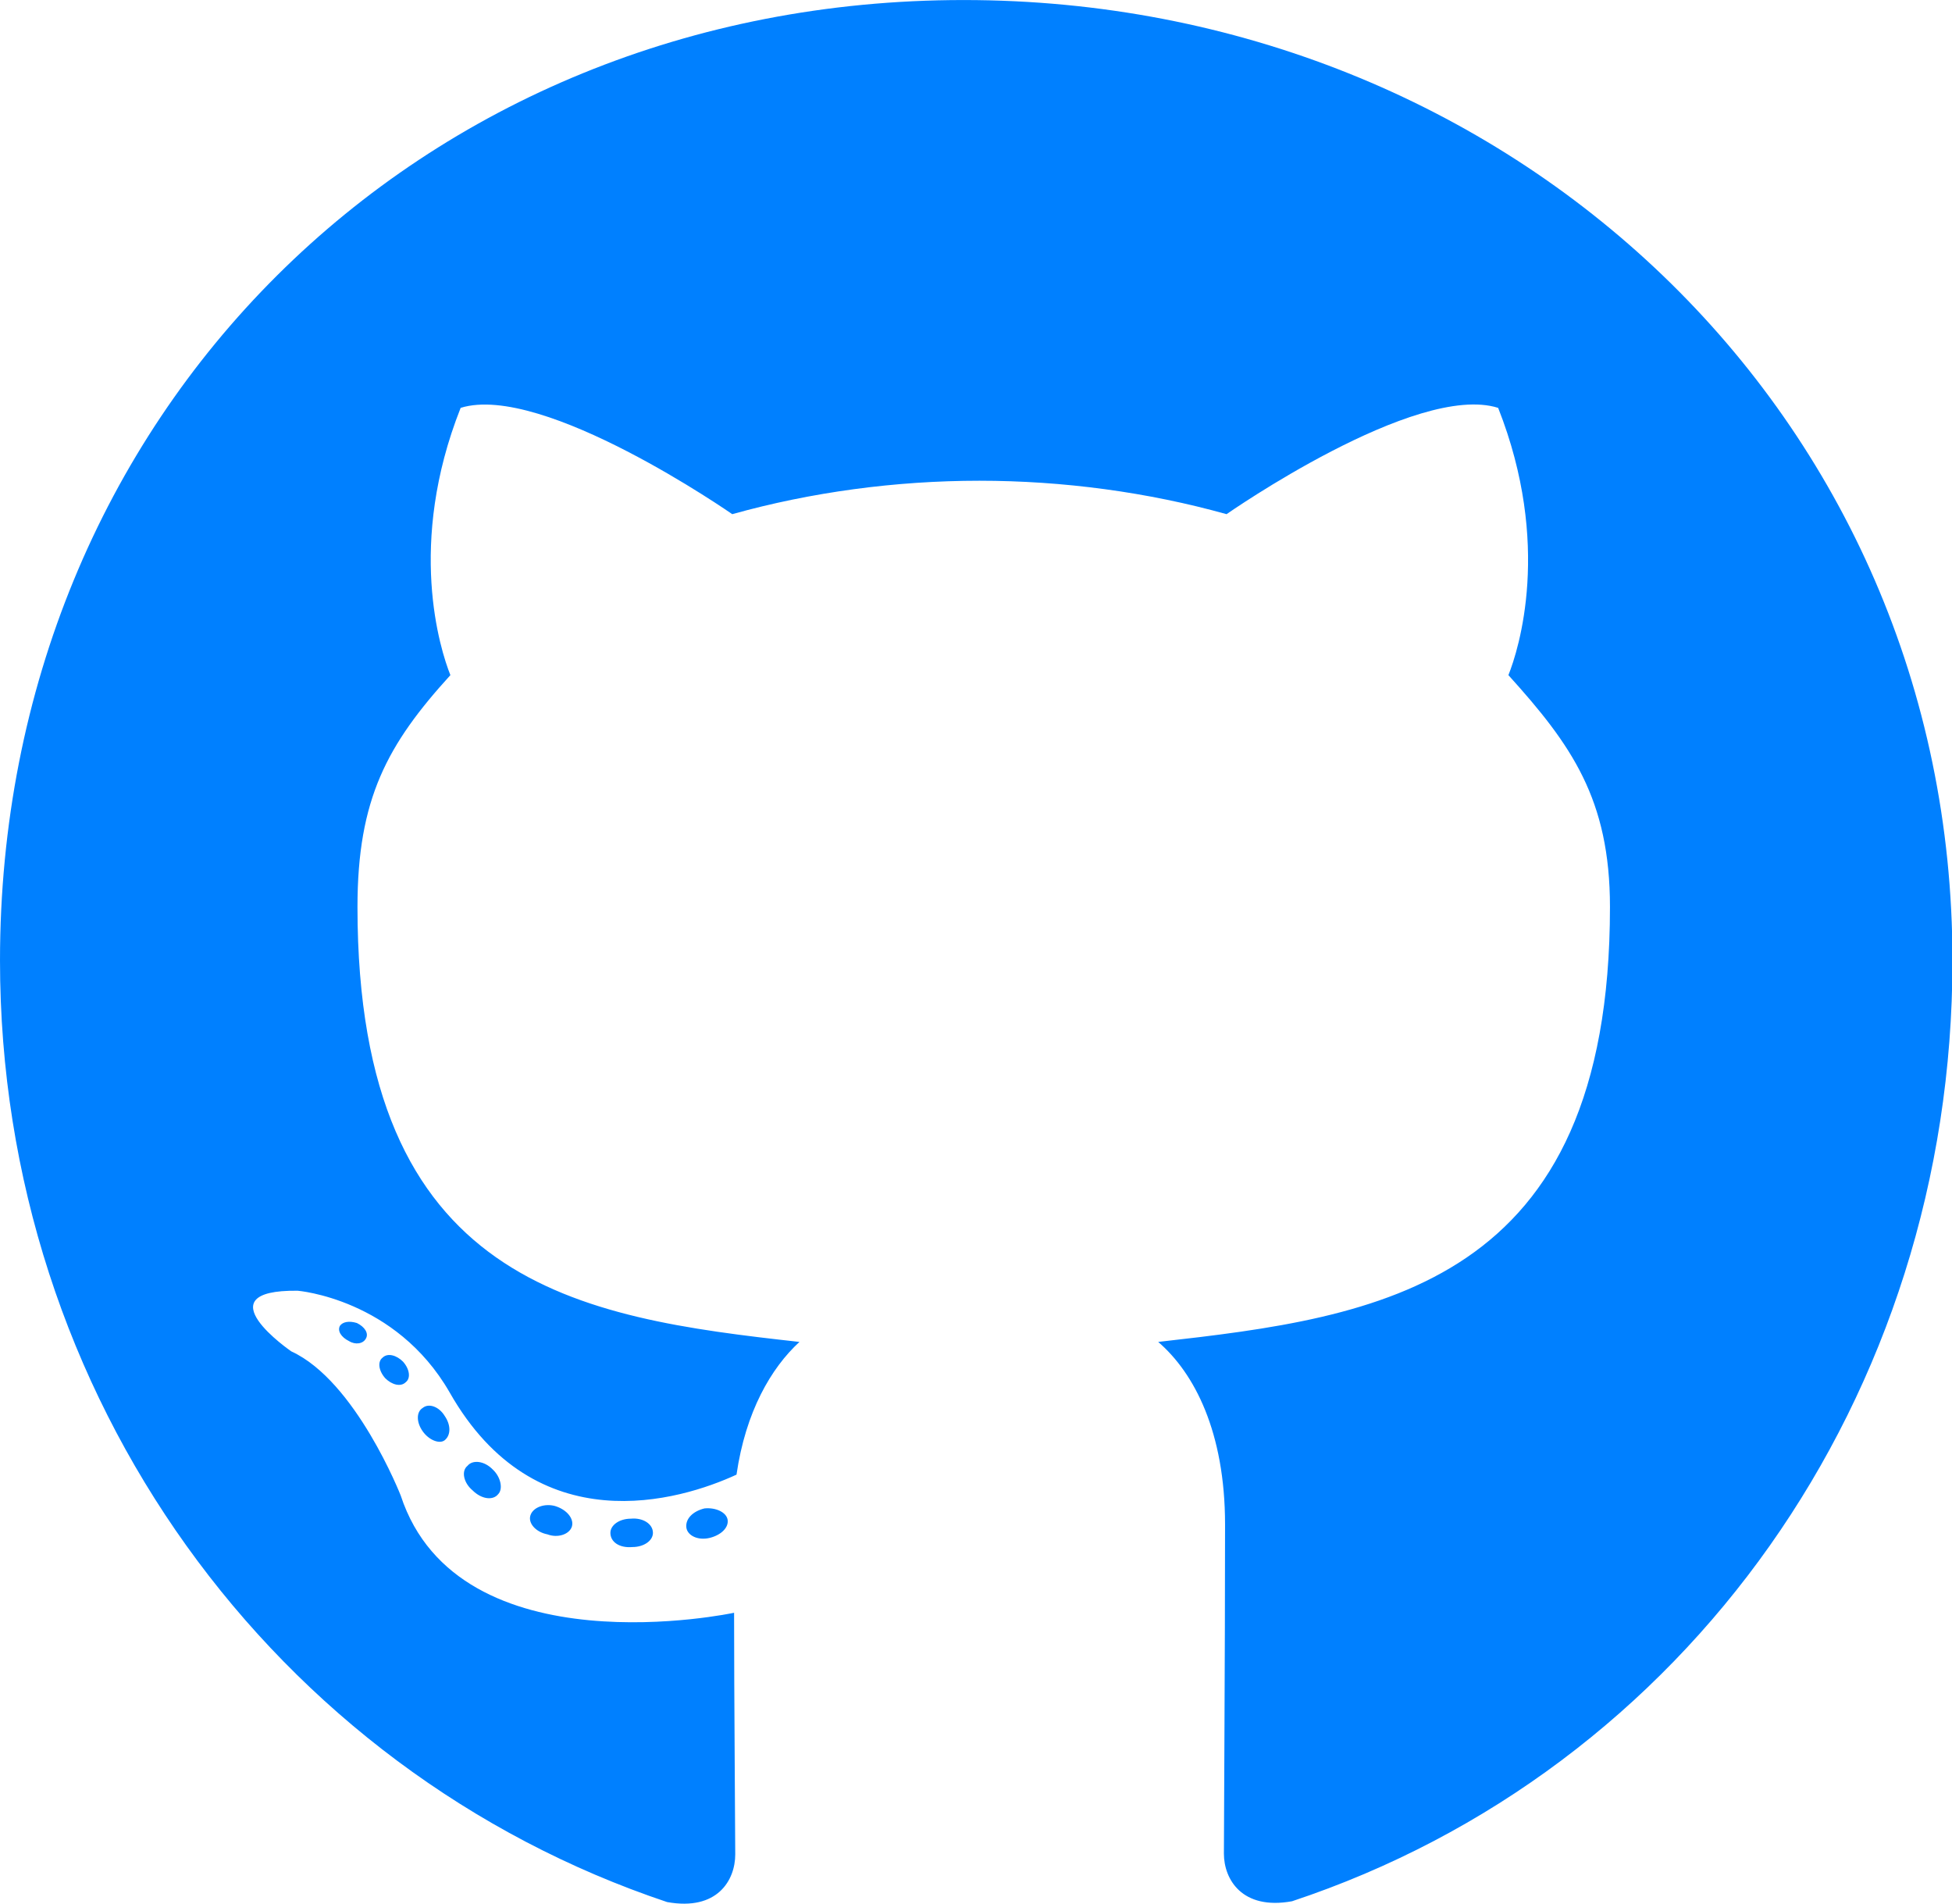
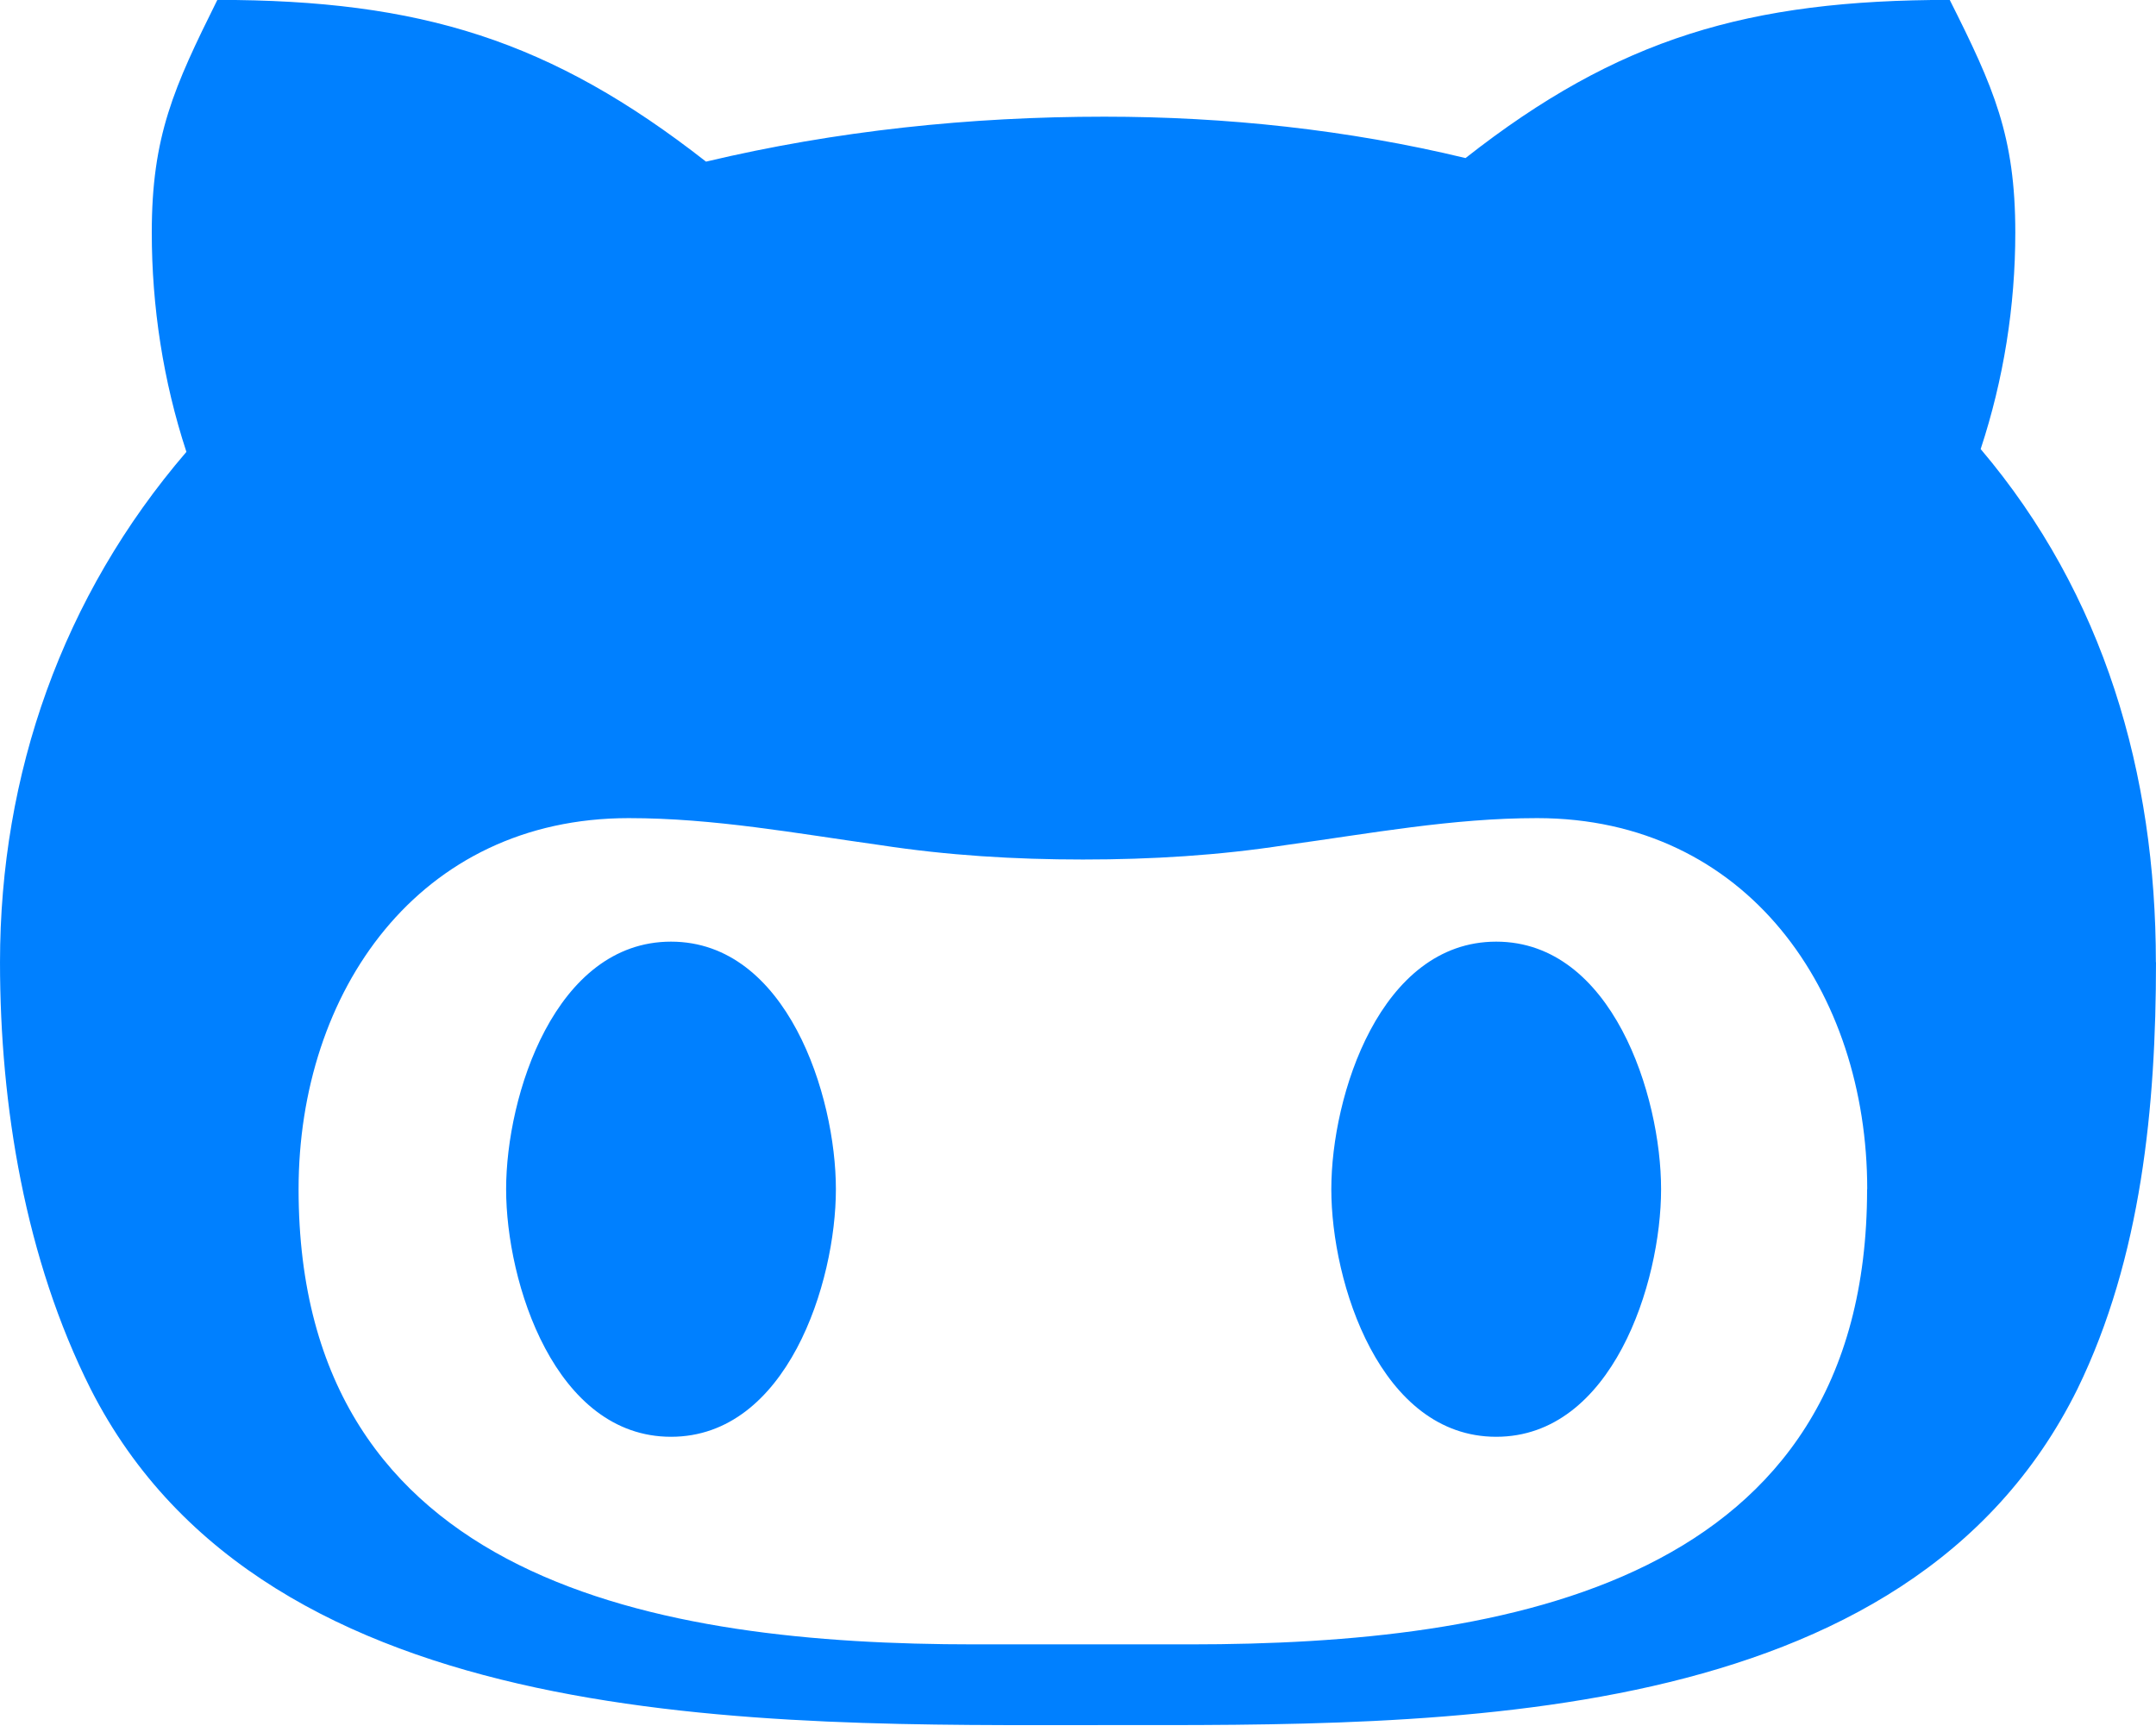
- <svg xmlns="http://www.w3.org/2000/svg" width="64" height="62.401" viewBox="0 0 16.933 16.51" version="1.1" id="svg8">
+ <svg xmlns="http://www.w3.org/2000/svg" width="64" height="51.202" viewBox="0 0 16.933 13.547" version="1.1" id="svg8">
  <defs id="defs2" />
-   <g id="layer1" transform="translate(0,-280.4897)">
-     <path id="path10" d="m 5.664,293.784 c 0,0.068 -0.079,0.123 -0.178,0.123 -0.113,0.01 -0.191,-0.044 -0.191,-0.123 0,-0.068 0.079,-0.123 0.178,-0.123 0.102,-0.01 0.191,0.044 0.191,0.123 z m -1.062,-0.154 c -0.024,0.068 0.044,0.147 0.147,0.167 0.089,0.034 0.191,0 0.212,-0.068 0.02,-0.068 -0.044,-0.147 -0.147,-0.178 -0.089,-0.024 -0.188,0.01 -0.212,0.079 z m 1.509,-0.058 c -0.099,0.024 -0.167,0.089 -0.157,0.167 0.01,0.068 0.099,0.113 0.201,0.089 0.099,-0.024 0.167,-0.089 0.157,-0.157 -0.01,-0.065 -0.102,-0.109 -0.201,-0.099 z M 8.357,280.49 C 3.622,280.49 0,284.085 0,288.82 c 0,3.786 2.383,7.026 5.787,8.166 0.437,0.079 0.591,-0.191 0.591,-0.413 0,-0.212 -0.01,-1.379 -0.01,-2.096 0,0 -2.39,0.512 -2.892,-1.017 0,0 -0.389,-0.993 -0.949,-1.25 0,0 -0.782,-0.536 0.055,-0.526 0,0 0.85,0.068 1.318,0.881 0.748,1.318 2.001,0.939 2.489,0.714 0.079,-0.546 0.3,-0.925 0.546,-1.151 -1.908,-0.212 -3.834,-0.488 -3.834,-3.772 0,-0.939 0.259,-1.41 0.806,-2.011 -0.089,-0.222 -0.379,-1.137 0.089,-2.318 0.714,-0.222 2.356,0.922 2.356,0.922 0.683,-0.191 1.417,-0.29 2.144,-0.29 0.727,0 1.461,0.099 2.144,0.29 0,0 1.642,-1.147 2.356,-0.922 0.468,1.185 0.178,2.096 0.089,2.318 0.546,0.604 0.881,1.075 0.881,2.011 0,3.294 -2.011,3.557 -3.919,3.772 0.314,0.27 0.58,0.782 0.58,1.584 0,1.151 -0.01,2.574 -0.01,2.854 0,0.222 0.157,0.492 0.591,0.413 3.414,-1.133 5.729,-4.373 5.729,-8.159 0,-4.735 -3.841,-8.33 -8.576,-8.33 z m -5.039,11.775 c -0.044,0.034 -0.034,0.113 0.024,0.178 0.055,0.055 0.133,0.079 0.178,0.034 0.044,-0.034 0.034,-0.113 -0.024,-0.178 -0.055,-0.055 -0.133,-0.079 -0.178,-0.034 z m -0.369,-0.277 c -0.024,0.044 0.01,0.099 0.079,0.133 0.055,0.034 0.123,0.024 0.147,-0.024 0.024,-0.044 -0.01,-0.099 -0.079,-0.133 -0.068,-0.021 -0.123,-0.01 -0.147,0.024 z m 1.106,1.215 c -0.055,0.044 -0.034,0.147 0.044,0.212 0.079,0.079 0.178,0.089 0.222,0.034 0.044,-0.044 0.024,-0.147 -0.044,-0.212 -0.075,-0.079 -0.178,-0.089 -0.222,-0.034 z m -0.389,-0.502 c -0.055,0.034 -0.055,0.123 0,0.201 0.055,0.079 0.147,0.113 0.191,0.079 0.055,-0.044 0.055,-0.133 0,-0.212 -0.048,-0.079 -0.137,-0.113 -0.191,-0.068 z" style="fill:#0080ff;stroke-width:0.265" />
+   <g id="layer1" transform="translate(0,-283.4528)">
+     <path id="path46" d="m 6.565,292.791 c 0,0.737 -0.385,1.944 -1.295,1.944 -0.91,0 -1.295,-1.207 -1.295,-1.944 0,-0.737 0.385,-1.944 1.295,-1.944 0.91,0 1.295,1.207 1.295,1.944 z m 10.368,-1.782 c 0,1.125 -0.113,2.318 -0.617,3.351 -1.337,2.702 -5.013,2.639 -7.645,2.639 -2.674,0 -6.569,0.095 -7.959,-2.639 C 0.198,293.338 0,292.135 0,291.009 c 0,-1.478 0.49,-2.875 1.464,-4.008 -0.183,-0.557 -0.272,-1.143 -0.272,-1.722 0,-0.758 0.173,-1.139 0.515,-1.827 1.598,0 2.621,0.318 3.838,1.27 1.023,-0.243 2.074,-0.353 3.129,-0.353 0.953,0 1.912,0.102 2.836,0.325 1.199,-0.942 2.223,-1.242 3.803,-1.242 0.346,0.688 0.515,1.069 0.515,1.827 0,0.579 -0.092,1.154 -0.272,1.7 0.97,1.143 1.376,2.551 1.376,4.029 z m -2.268,1.782 c 0,-1.549 -0.942,-2.914 -2.593,-2.914 -0.667,0 -1.305,0.12 -1.976,0.212 -0.526,0.081 -1.051,0.113 -1.591,0.113 -0.536,0 -1.062,-0.032 -1.591,-0.113 -0.66,-0.092 -1.305,-0.212 -1.976,-0.212 -1.651,0 -2.593,1.365 -2.593,2.914 0,3.097 2.836,3.574 5.306,3.574 h 1.7 c 2.48,0 5.313,-0.473 5.313,-3.574 z m -2.914,-1.944 c -0.91,0 -1.295,1.207 -1.295,1.944 0,0.737 0.385,1.944 1.295,1.944 0.91,0 1.295,-1.207 1.295,-1.944 0,-0.737 -0.385,-1.944 -1.295,-1.944 z" style="fill:#0080ff;stroke-width:0.265" />
  </g>
</svg>
